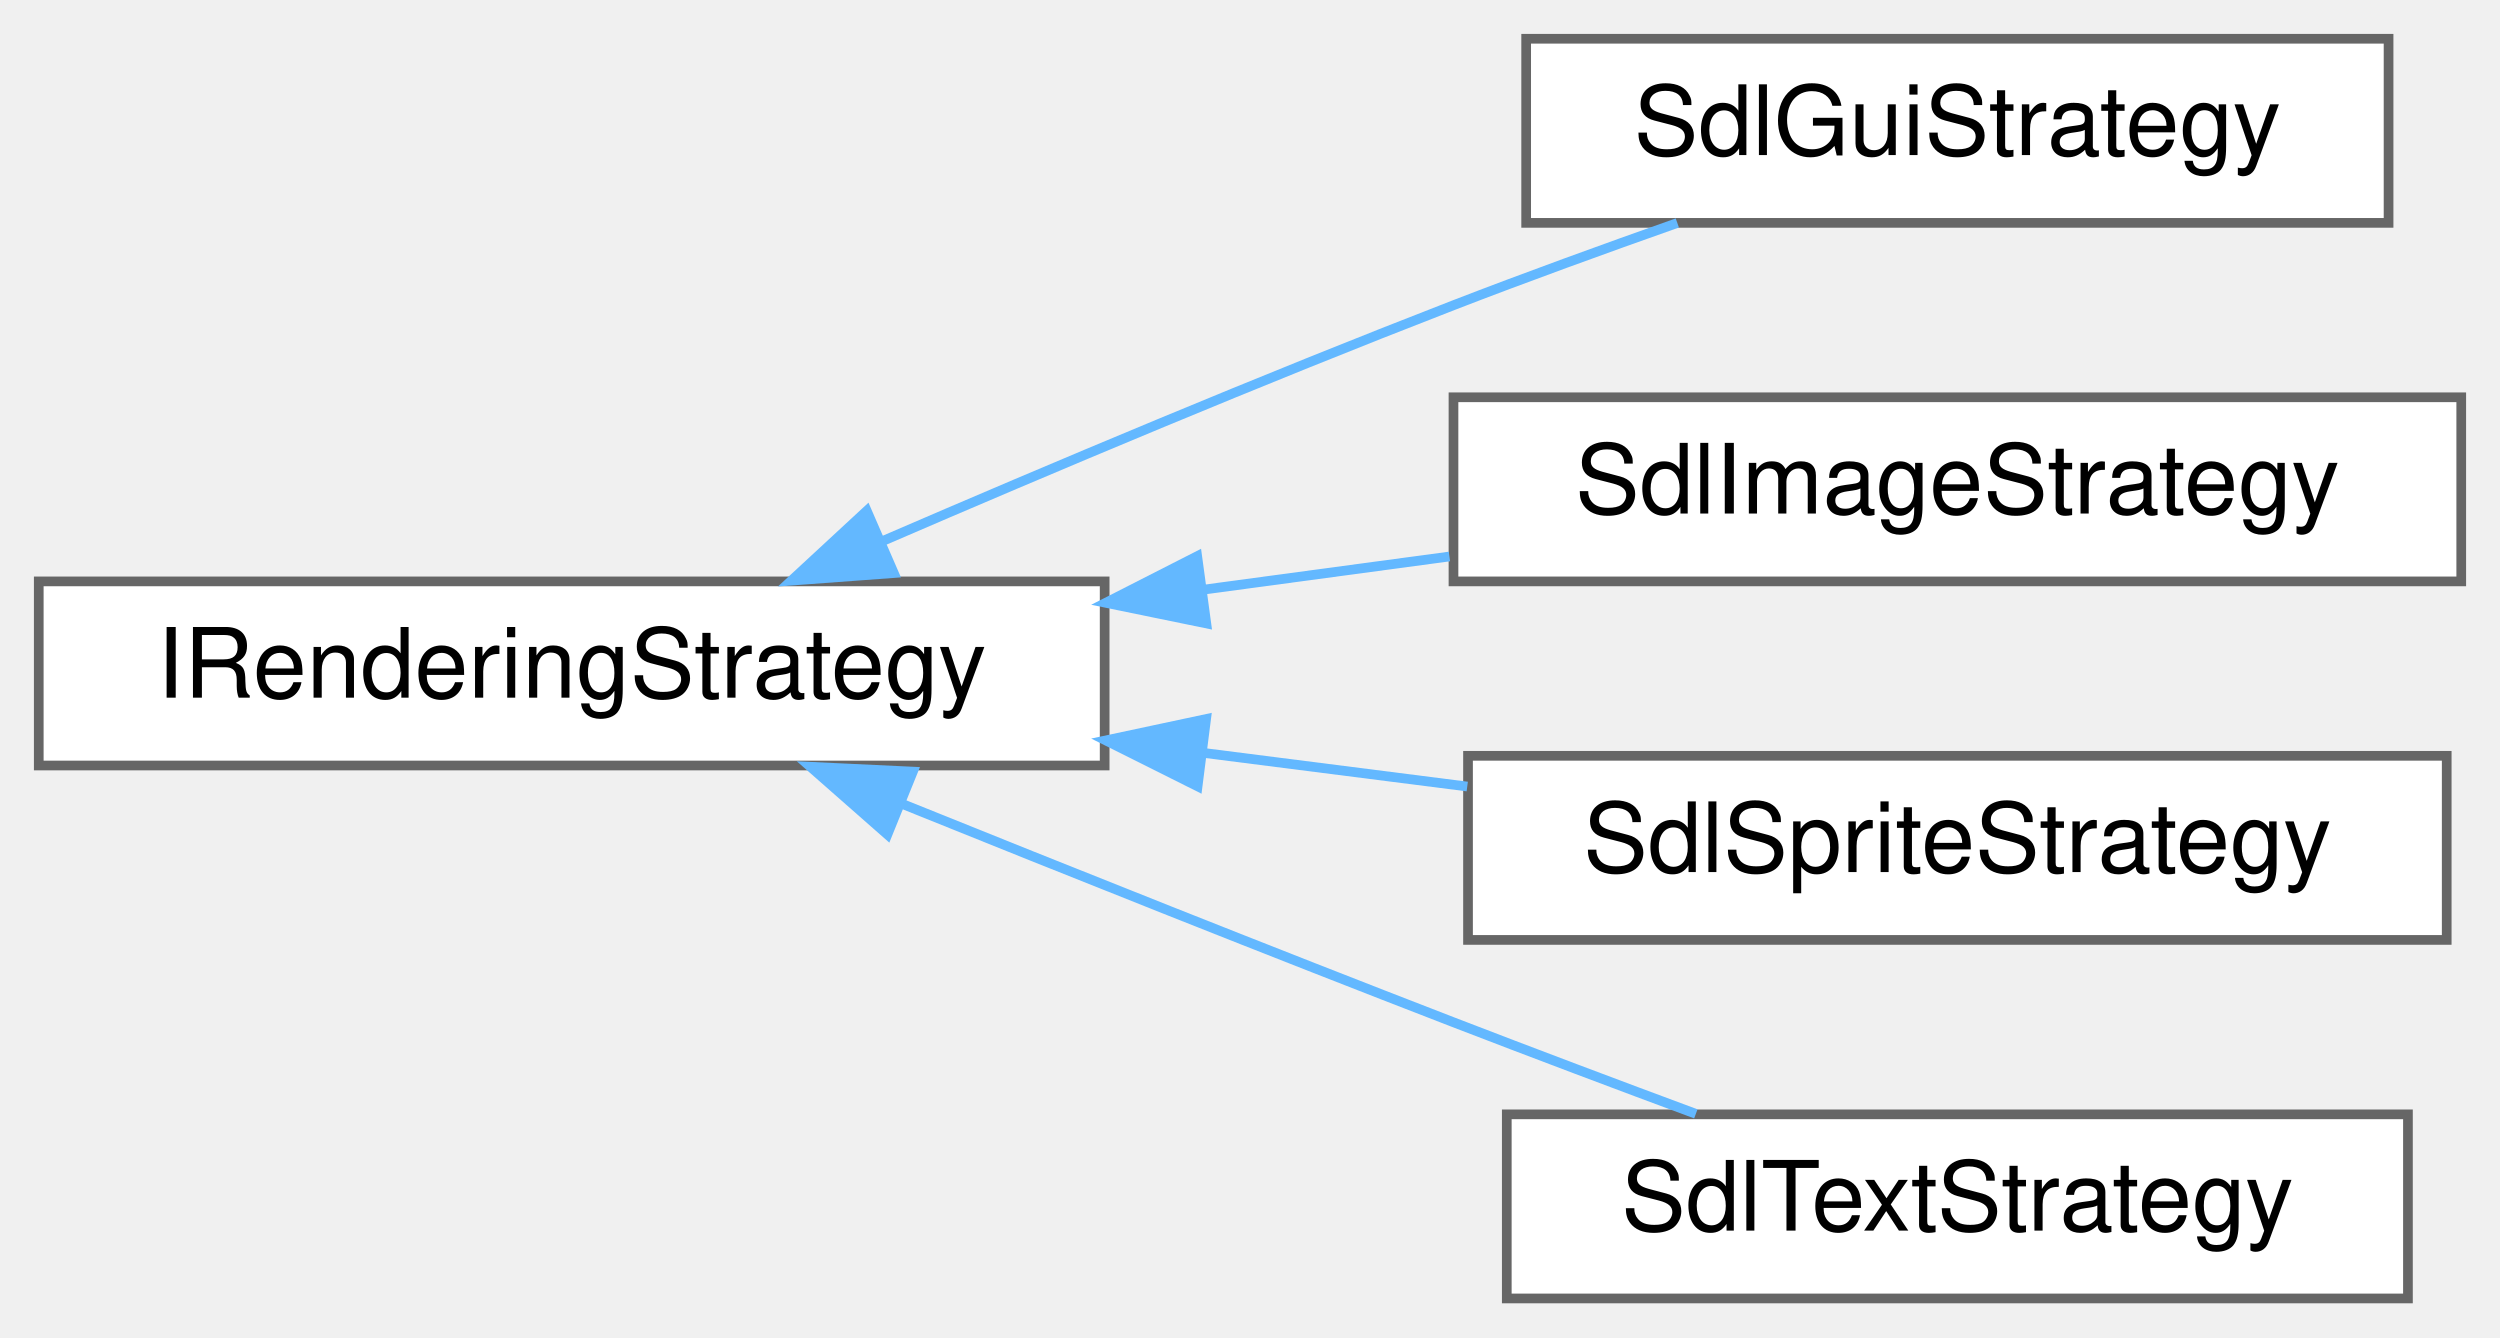
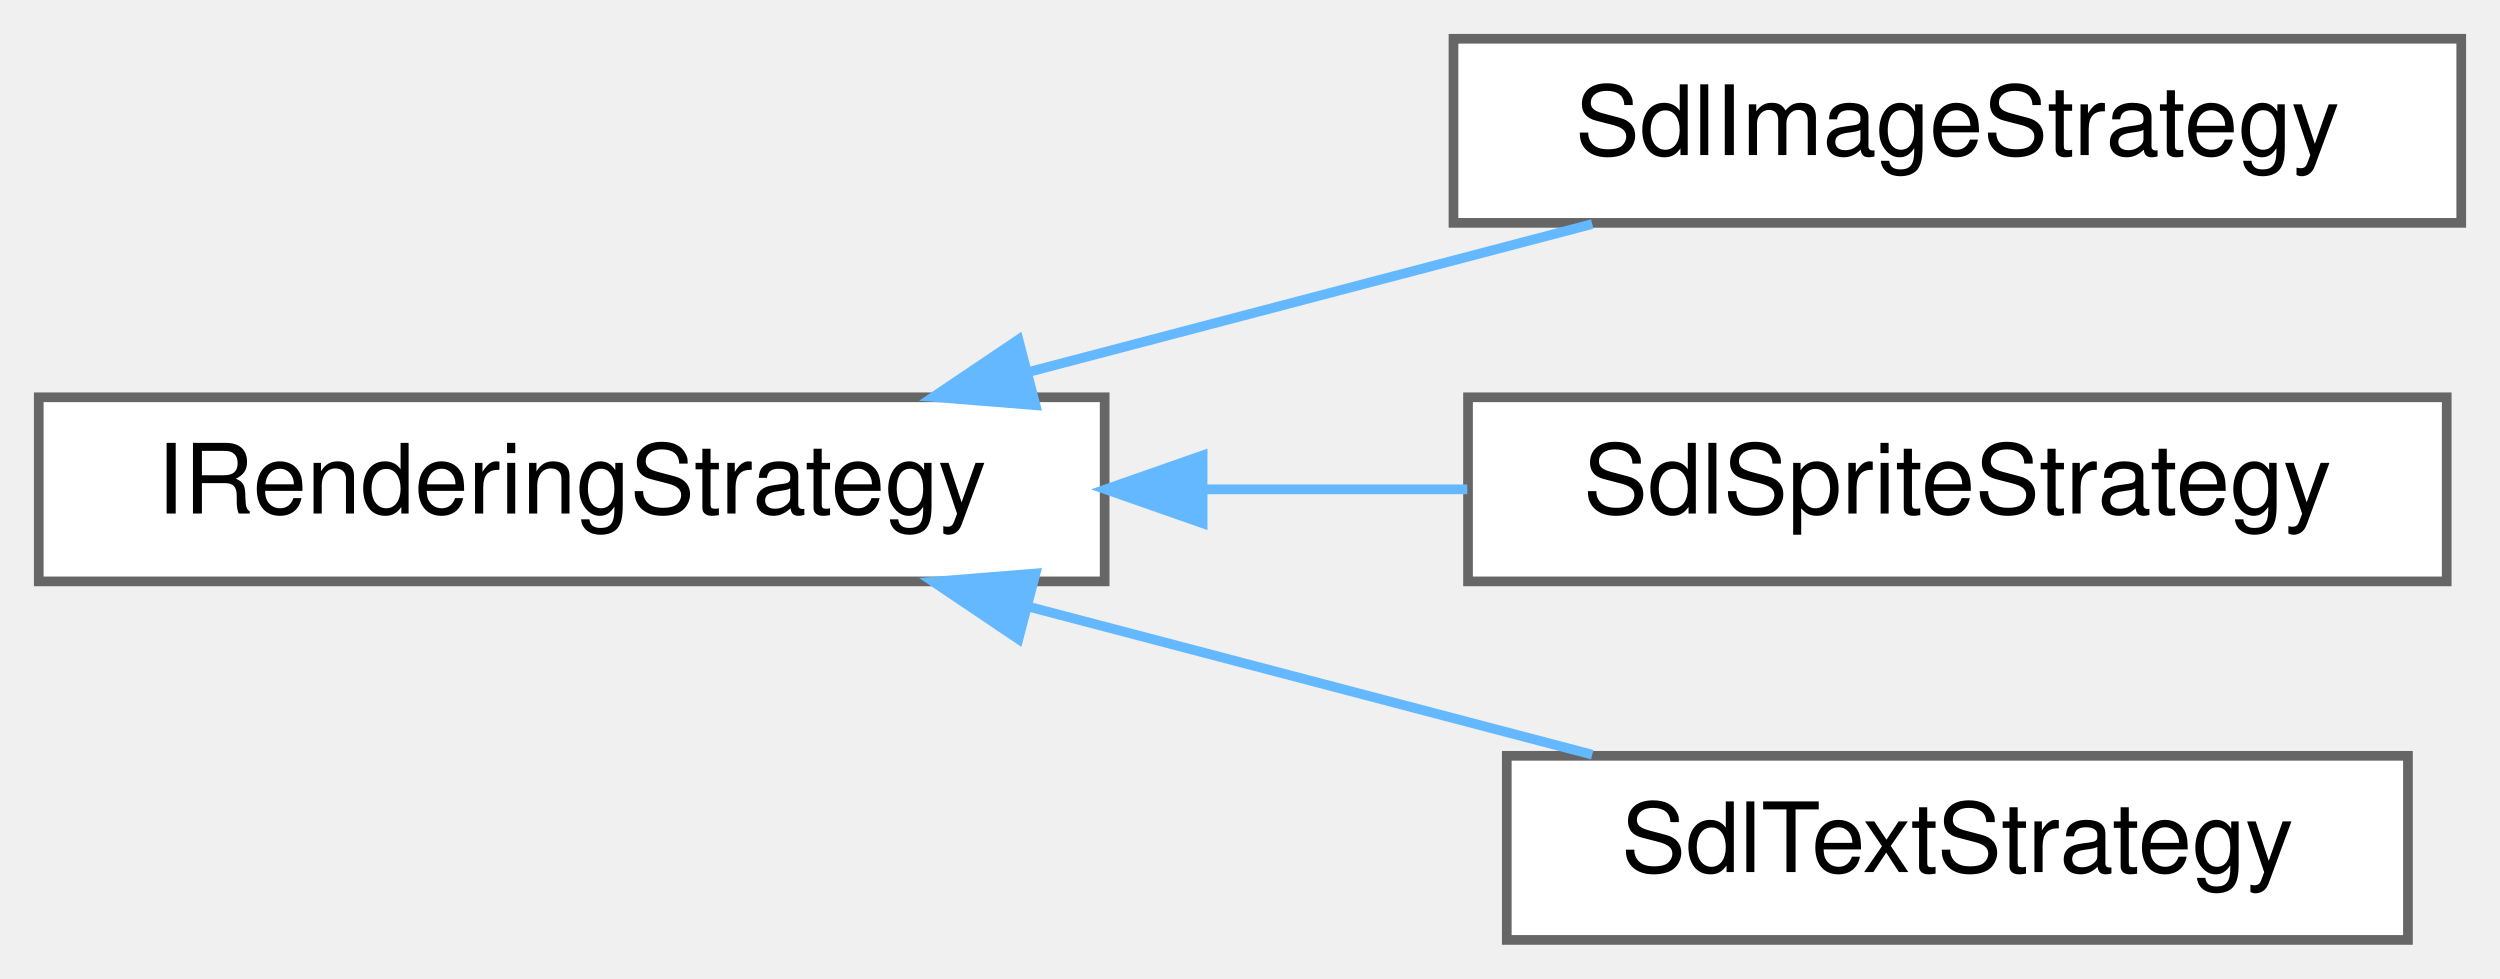
- <svg xmlns="http://www.w3.org/2000/svg" xmlns:xlink="http://www.w3.org/1999/xlink" width="258pt" height="138pt" viewBox="0.00 0.00 258.00 138.00">
-   <g id="graph0" class="graph" transform="scale(1 1) rotate(0) translate(4 134)">
+ <svg xmlns="http://www.w3.org/2000/svg" xmlns:xlink="http://www.w3.org/1999/xlink" width="258pt" height="101pt" viewBox="0.00 0.00 258.00 101.00">
+   <g id="graph0" class="graph" transform="scale(1 1) rotate(0) translate(4 97)">
    <g id="Node000000" class="node">
      <g id="a_Node000000">
        <a xlink:href="class_i_rendering_strategy.html" target="_top" xlink:title="Interface for rendering strategies used by renderable components.">
-           <polygon fill="white" stroke="#666666" points="110,-74 0,-74 0,-55 110,-55 110,-74" />
-           <text text-anchor="middle" x="55" y="-62" font-family="Helvetica,sans-Serif" font-size="10.00">IRenderingStrategy</text>
+           <polygon fill="white" stroke="#666666" points="110,-56 0,-56 0,-37 110,-37 110,-56" />
+           <text text-anchor="middle" x="55" y="-44" font-family="Helvetica,sans-Serif" font-size="10.00">IRenderingStrategy</text>
        </a>
      </g>
    </g>
    <g id="Node000001" class="node">
      <g id="a_Node000001">
-         <a xlink:href="class_sdl_gui_strategy.html" target="_top" xlink:title="SDL implementation of the GUI rendering strategy.">
-           <polygon fill="white" stroke="#666666" points="242.5,-130 153.5,-130 153.5,-111 242.5,-111 242.5,-130" />
-           <text text-anchor="middle" x="198" y="-118" font-family="Helvetica,sans-Serif" font-size="10.00">SdlGuiStrategy</text>
-         </a>
-       </g>
-     </g>
-     <g id="edge27_Node000000_Node000001" class="edge">
-       <g id="a_edge27_Node000000_Node000001">
-         <a xlink:title=" ">
-           <path fill="none" stroke="#63b8ff" d="M87.24,-78.23C104.46,-85.67 126.3,-94.87 146,-102.5 153.44,-105.38 161.57,-108.33 169.1,-110.99" />
-           <polygon fill="#63b8ff" stroke="#63b8ff" points="88.24,-74.86 77.67,-74.08 85.45,-81.28 88.24,-74.86" />
-         </a>
-       </g>
-     </g>
-     <g id="Node000002" class="node">
-       <g id="a_Node000002">
        <a xlink:href="class_sdl_image_strategy.html" target="_top" xlink:title="SDL implementation of the image rendering strategy.">
          <polygon fill="white" stroke="#666666" points="250,-93 146,-93 146,-74 250,-74 250,-93" />
          <text text-anchor="middle" x="198" y="-81" font-family="Helvetica,sans-Serif" font-size="10.00">SdlImageStrategy</text>
        </a>
      </g>
    </g>
-     <g id="edge28_Node000000_Node000002" class="edge">
-       <g id="a_edge28_Node000000_Node000002">
+     <g id="edge30_Node000000_Node000001" class="edge">
+       <g id="a_edge30_Node000000_Node000001">
        <a xlink:title=" ">
-           <path fill="none" stroke="#63b8ff" d="M120.06,-73.13C128.61,-74.28 137.29,-75.45 145.58,-76.57" />
-           <polygon fill="#63b8ff" stroke="#63b8ff" points="120.49,-69.66 110.11,-71.79 119.55,-76.6 120.49,-69.66" />
+           <path fill="none" stroke="#63b8ff" d="M102.19,-58.62C121.05,-63.57 142.56,-69.22 160.32,-73.88" />
+           <polygon fill="#63b8ff" stroke="#63b8ff" points="102.87,-55.18 92.31,-56.03 101.1,-61.95 102.87,-55.18" />
        </a>
      </g>
    </g>
-     <g id="Node000003" class="node">
-       <g id="a_Node000003">
+     <g id="Node000002" class="node">
+       <g id="a_Node000002">
        <a xlink:href="class_sdl_sprite_strategy.html" target="_top" xlink:title="SDL implementation of the sprite rendering strategy.">
          <polygon fill="white" stroke="#666666" points="248.5,-56 147.5,-56 147.5,-37 248.5,-37 248.5,-56" />
          <text text-anchor="middle" x="198" y="-44" font-family="Helvetica,sans-Serif" font-size="10.00">SdlSpriteStrategy</text>
        </a>
      </g>
    </g>
-     <g id="edge29_Node000000_Node000003" class="edge">
-       <g id="a_edge29_Node000000_Node000003">
+     <g id="edge31_Node000000_Node000002" class="edge">
+       <g id="a_edge31_Node000000_Node000002">
        <a xlink:title=" ">
-           <path fill="none" stroke="#63b8ff" d="M120.3,-56.29C129.41,-55.13 138.65,-53.95 147.42,-52.83" />
-           <polygon fill="#63b8ff" stroke="#63b8ff" points="119.59,-52.85 110.11,-57.59 120.47,-59.8 119.59,-52.85" />
+           <path fill="none" stroke="#63b8ff" d="M120.3,-46.5C129.41,-46.5 138.65,-46.5 147.42,-46.5" />
+           <polygon fill="#63b8ff" stroke="#63b8ff" points="120.11,-43 110.11,-46.5 120.11,-50 120.11,-43" />
        </a>
      </g>
    </g>
-     <g id="Node000004" class="node">
-       <g id="a_Node000004">
+     <g id="Node000003" class="node">
+       <g id="a_Node000003">
        <a xlink:href="class_sdl_text_strategy.html" target="_top" xlink:title="SDL implementation of the text rendering strategy.">
          <polygon fill="white" stroke="#666666" points="244.5,-19 151.5,-19 151.5,0 244.5,0 244.5,-19" />
          <text text-anchor="middle" x="198" y="-7" font-family="Helvetica,sans-Serif" font-size="10.00">SdlTextStrategy</text>
        </a>
      </g>
    </g>
-     <g id="edge30_Node000000_Node000004" class="edge">
-       <g id="a_edge30_Node000000_Node000004">
+     <g id="edge32_Node000000_Node000003" class="edge">
+       <g id="a_edge32_Node000000_Node000003">
        <a xlink:title=" ">
-           <path fill="none" stroke="#63b8ff" d="M89.1,-51.04C106.08,-44.19 127.1,-35.8 146,-28.5 154.11,-25.37 162.98,-22.03 171.01,-19.05" />
-           <polygon fill="#63b8ff" stroke="#63b8ff" points="87.58,-47.88 79.63,-54.87 90.21,-54.37 87.58,-47.88" />
+           <path fill="none" stroke="#63b8ff" d="M102.19,-34.38C121.05,-29.43 142.56,-23.78 160.32,-19.12" />
+           <polygon fill="#63b8ff" stroke="#63b8ff" points="101.1,-31.05 92.31,-36.97 102.87,-37.82 101.1,-31.05" />
        </a>
      </g>
    </g>
  </g>
</svg>
